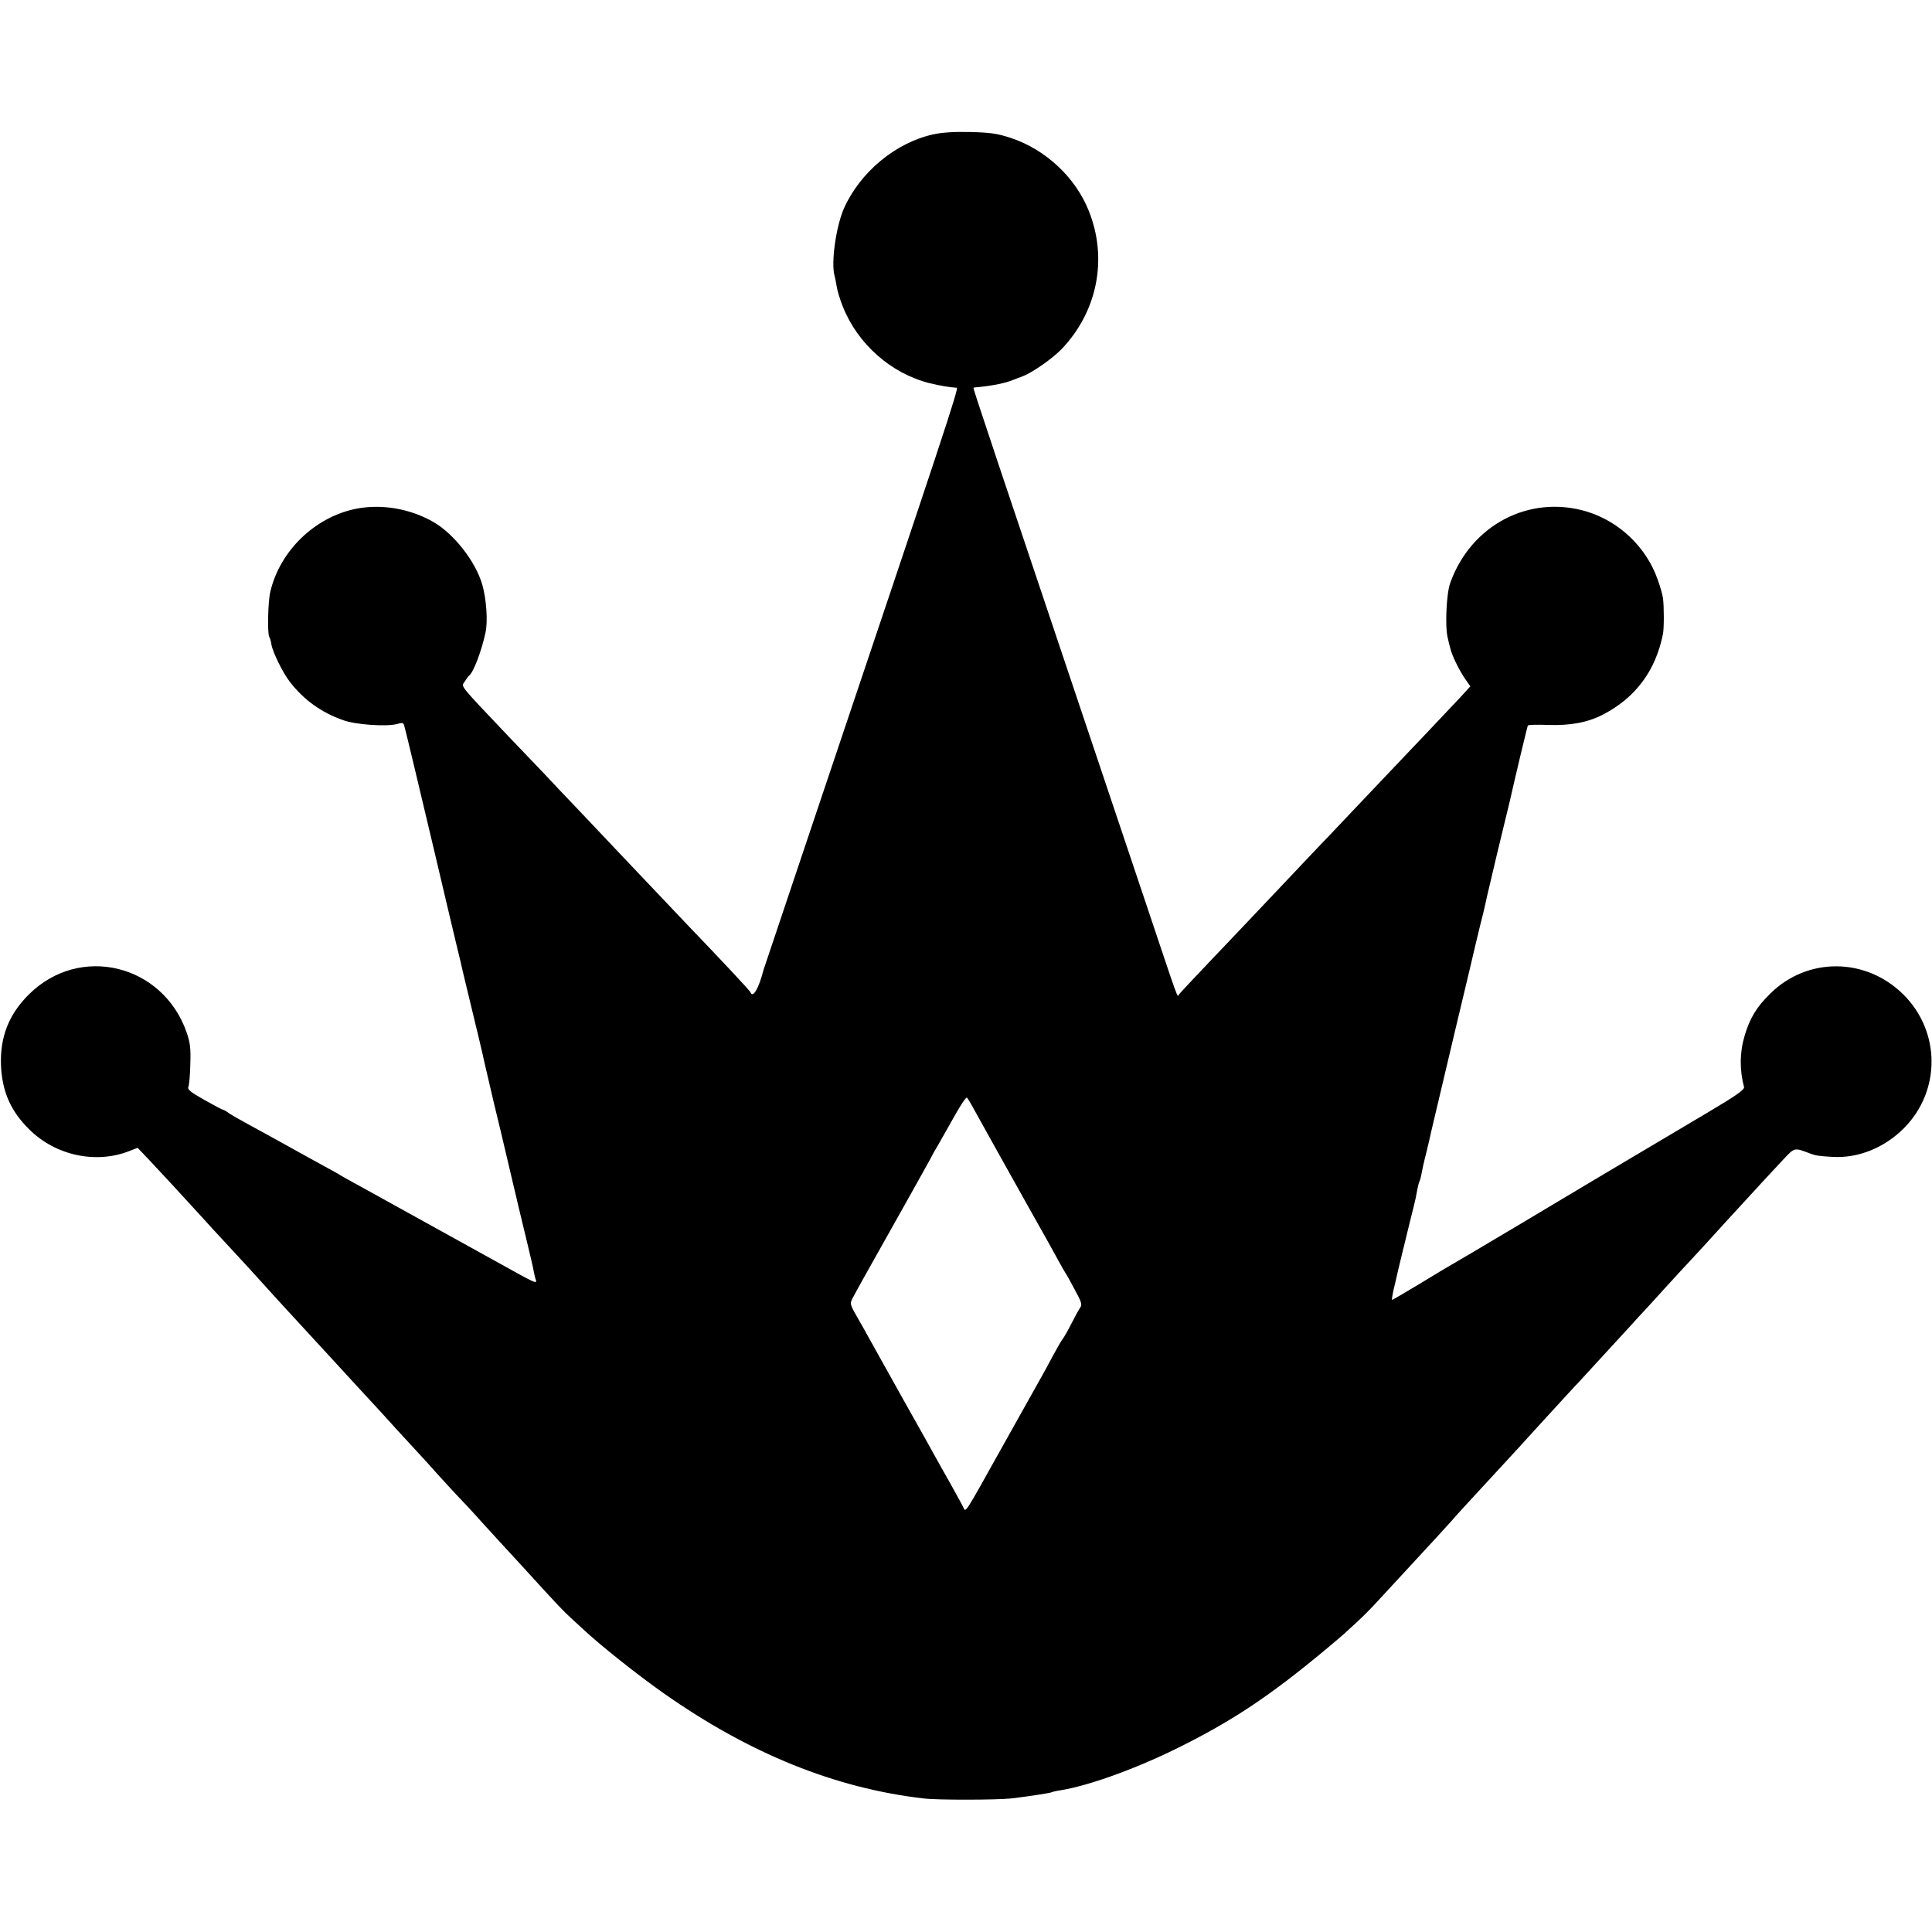
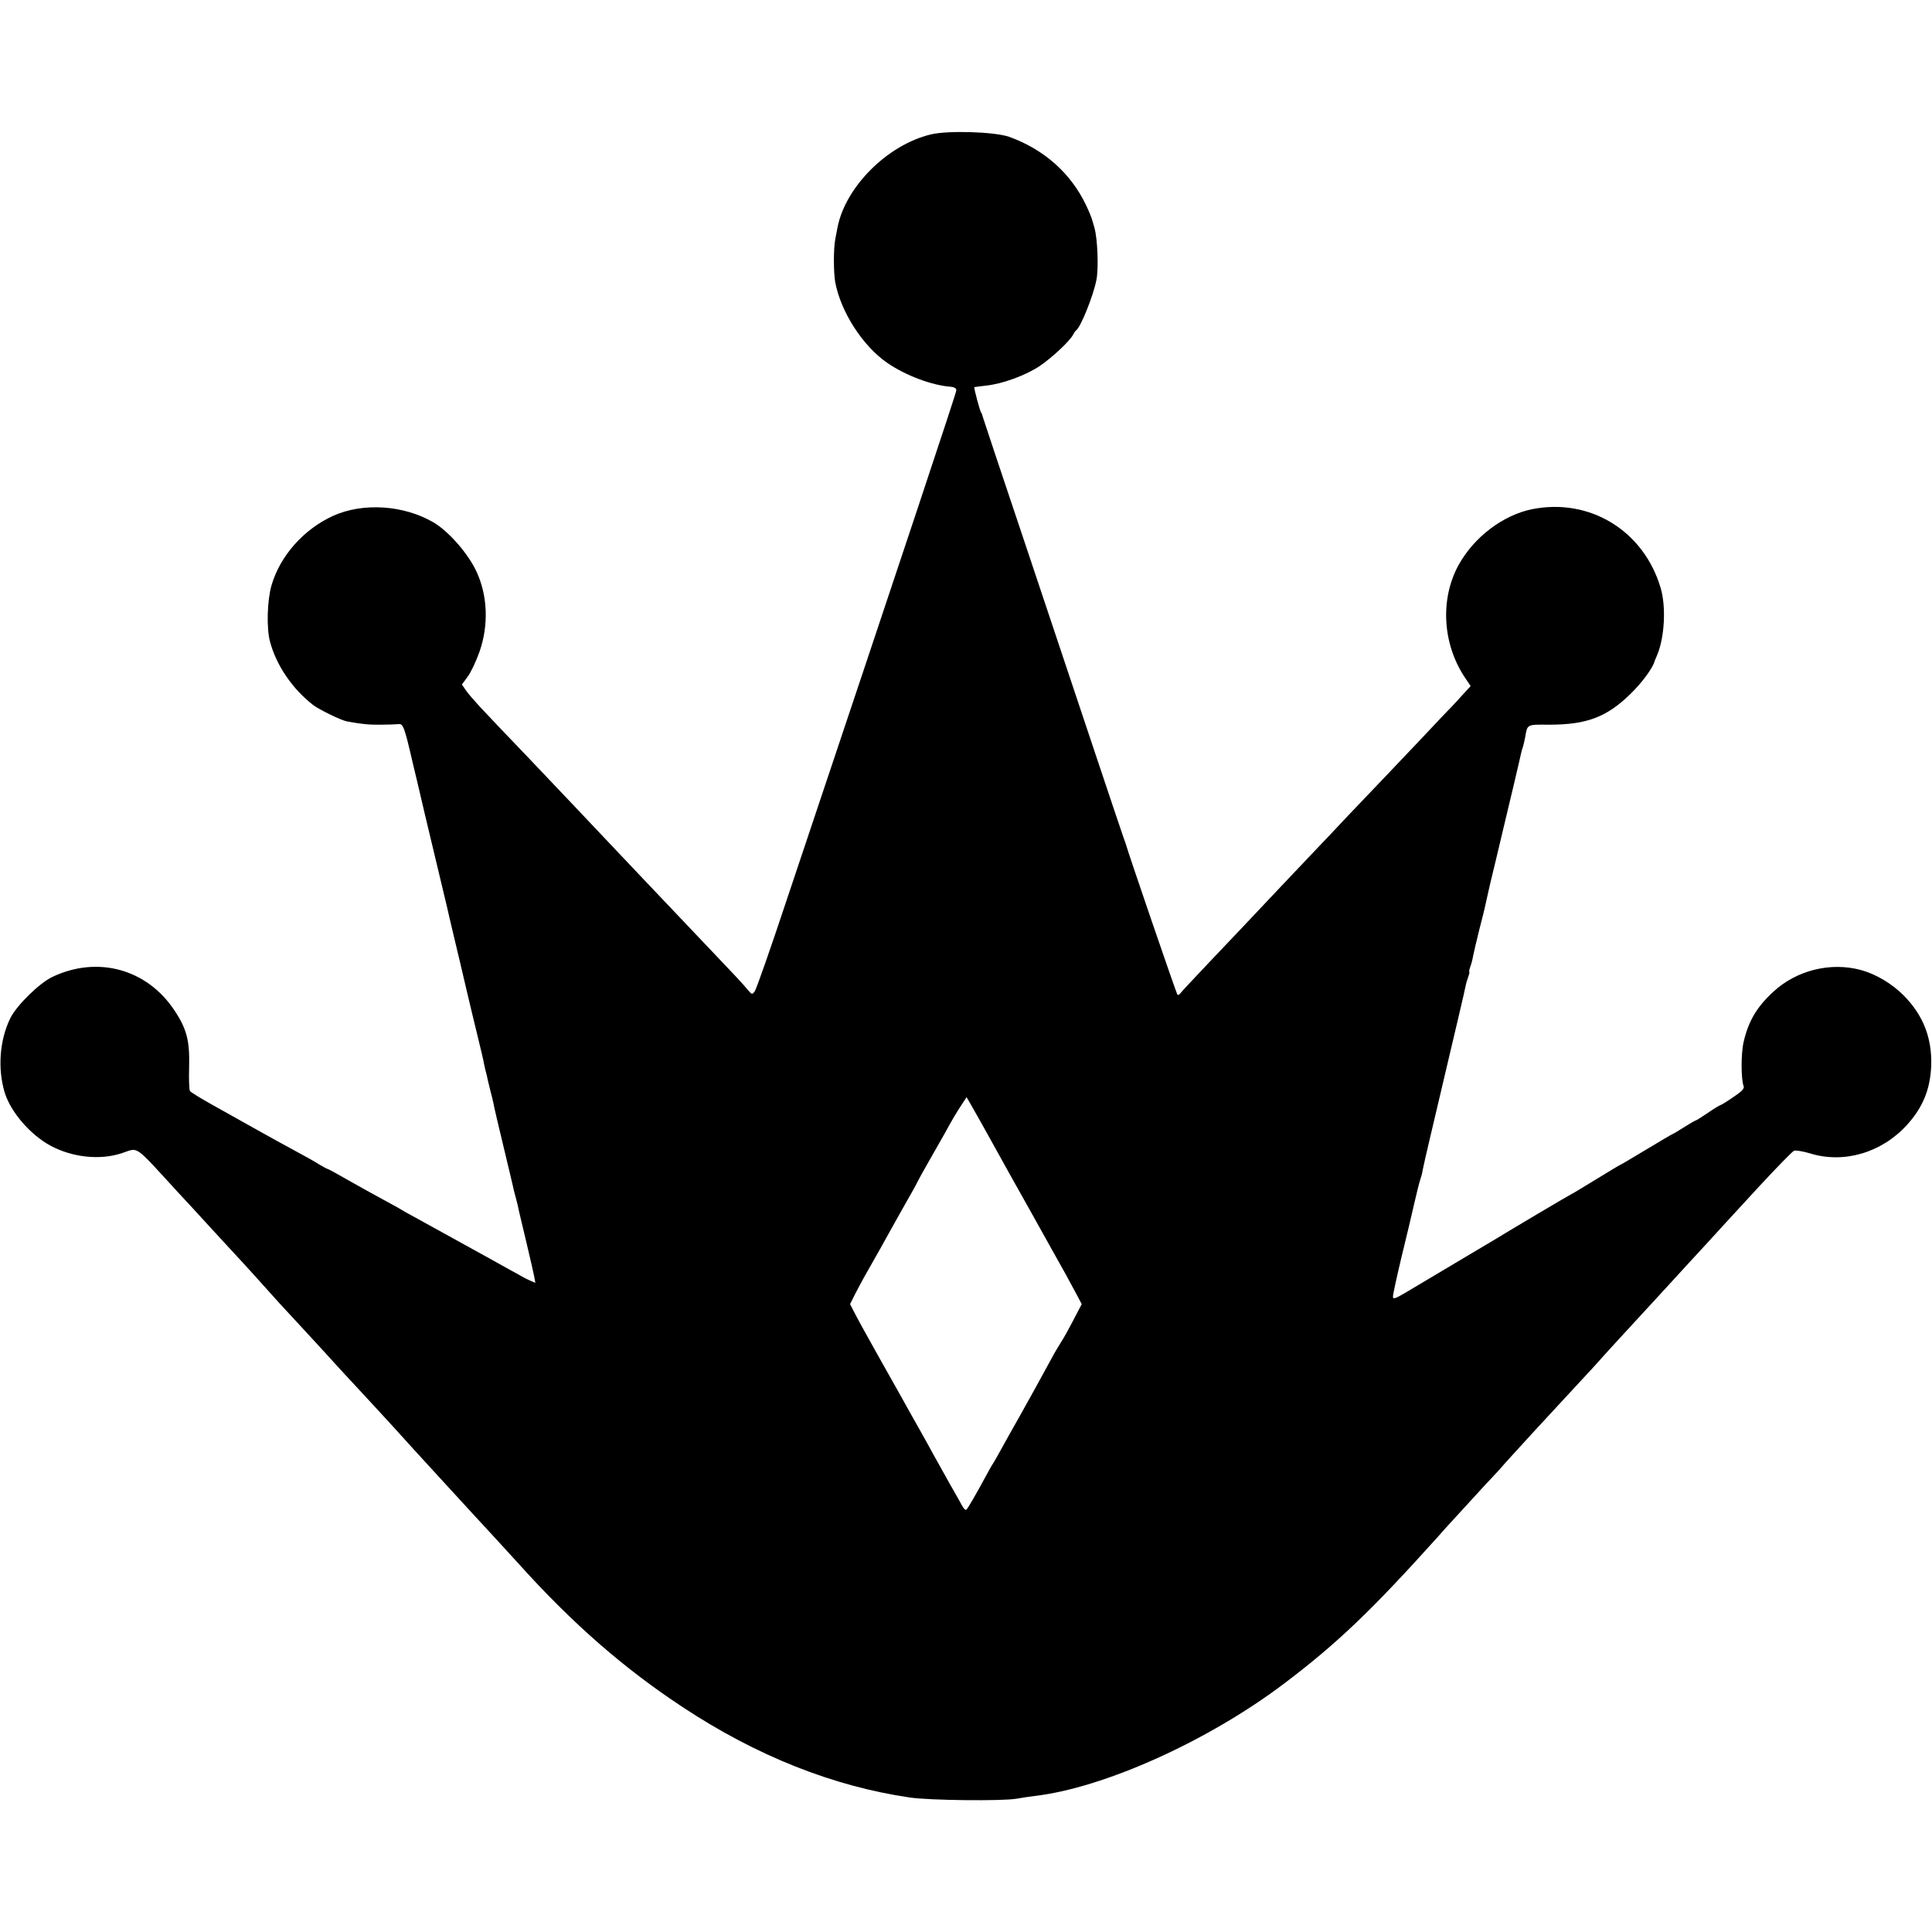
- <svg xmlns="http://www.w3.org/2000/svg" version="1.0" width="1001pt" height="1001pt" viewBox="0 0 1001 1001" preserveAspectRatio="xMidYMid meet">
-   <g transform="translate(0,1001) scale(0.1,-0.1)" fill="#000000" stroke="none">
-     <path d="M4836 9314 c-196 -43 -380 -196 -464 -385 -41 -96 -67 -281 -48 -348 3 -9 7 -33 11 -55 3 -21 17 -68 32 -105 77 -193 248 -345 448 -396 53 -13 106 -22 142 -24 12 -1 -64 -229 -719 -2176 -153 -456 -280 -834 -282 -840 -25 -98 -56 -149 -68 -116 -2 8 -157 173 -328 351 -37 39 -295 311 -351 370 -18 19 -105 111 -193 204 -89 93 -177 186 -196 207 -19 20 -99 103 -177 185 -271 286 -254 264 -235 293 9 14 19 28 23 31 23 18 65 130 85 225 12 57 4 172 -17 245 -34 119 -145 262 -251 324 -122 71 -273 97 -408 69 -210 -44 -389 -217 -439 -427 -13 -51 -16 -219 -6 -236 4 -6 9 -23 11 -38 7 -42 60 -149 96 -195 72 -93 162 -158 275 -198 64 -24 228 -35 281 -20 25 8 32 6 36 -7 6 -19 90 -371 161 -672 71 -302 82 -347 110 -465 15 -60 28 -117 30 -126 2 -8 10 -44 19 -80 59 -243 89 -369 96 -404 5 -22 27 -116 49 -210 23 -93 50 -208 61 -255 11 -47 29 -123 40 -170 11 -47 23 -95 25 -106 3 -12 21 -88 41 -170 20 -82 38 -160 40 -174 3 -14 7 -34 11 -44 5 -19 -9 -12 -192 90 -148 82 -689 381 -743 411 -37 20 -71 39 -77 43 -5 4 -41 24 -80 45 -38 21 -124 68 -190 105 -66 37 -156 86 -200 110 -44 24 -92 51 -107 61 -14 11 -29 19 -32 19 -4 0 -47 23 -97 51 -72 41 -89 54 -83 68 4 9 9 61 10 117 3 83 -1 112 -19 165 -124 354 -554 458 -817 197 -104 -103 -150 -220 -145 -366 6 -138 50 -239 148 -335 137 -135 346 -179 519 -110 l41 16 61 -64 c73 -78 152 -163 263 -285 44 -49 94 -103 110 -120 74 -79 214 -232 233 -254 12 -14 63 -69 113 -124 109 -119 113 -123 231 -251 79 -86 199 -217 231 -251 5 -6 51 -55 100 -110 50 -54 102 -111 117 -127 15 -16 58 -63 95 -105 37 -41 84 -92 103 -112 19 -19 76 -80 125 -135 50 -55 97 -106 105 -115 8 -9 60 -65 115 -125 184 -202 200 -218 244 -259 25 -23 52 -48 61 -56 86 -81 283 -238 420 -334 444 -312 887 -491 1345 -544 73 -9 379 -8 455 0 85 10 202 28 209 32 3 2 23 7 44 10 145 23 387 110 602 216 288 142 482 271 775 515 46 38 91 77 100 85 9 8 38 36 66 61 27 25 72 70 99 100 56 61 235 255 313 339 28 31 59 65 70 77 17 21 126 139 282 308 36 39 108 117 160 175 123 134 201 220 220 239 15 16 210 229 280 305 19 21 44 49 55 60 11 12 63 68 115 126 52 57 111 121 130 141 30 32 83 90 205 224 152 166 229 249 275 298 60 63 55 62 140 30 26 -10 44 -13 114 -17 134 -8 269 47 371 149 192 194 190 502 -5 694 -194 191 -496 193 -688 3 -71 -69 -106 -128 -133 -219 -26 -87 -26 -177 -3 -265 4 -13 -38 -43 -183 -129 -380 -226 -559 -332 -588 -349 -16 -10 -188 -112 -380 -227 -193 -115 -357 -212 -365 -216 -8 -4 -80 -47 -160 -96 -80 -48 -146 -87 -148 -86 -1 1 2 24 8 51 7 27 13 56 15 64 6 29 47 196 70 290 13 52 27 107 30 123 12 64 16 81 20 87 2 4 7 21 10 38 3 18 14 69 26 114 11 46 22 92 24 104 5 21 105 445 130 549 46 192 95 398 99 417 3 13 15 61 26 108 12 47 24 95 26 107 2 12 16 71 30 130 14 60 27 115 29 123 2 8 18 74 35 145 18 72 33 137 35 145 19 86 88 376 91 381 2 4 49 5 104 3 114 -4 204 12 284 53 169 87 274 227 312 418 6 29 6 144 0 187 -3 20 -16 65 -29 100 -60 166 -199 297 -367 348 -296 88 -598 -69 -706 -370 -20 -54 -28 -228 -13 -285 5 -22 11 -48 14 -57 8 -34 44 -108 73 -151 l30 -43 -50 -55 c-49 -52 -304 -322 -400 -422 -26 -27 -100 -105 -165 -174 -65 -69 -143 -151 -173 -182 -30 -32 -118 -124 -195 -206 -199 -210 -204 -216 -370 -390 -82 -86 -153 -162 -157 -168 -9 -14 6 -55 -181 503 -819 2438 -887 2639 -883 2641 0 1 15 3 31 4 70 7 136 21 170 35 11 4 36 14 55 21 50 19 157 94 203 143 184 195 237 468 138 714 -69 173 -223 317 -403 377 -70 23 -103 28 -208 31 -84 2 -148 -2 -194 -12z m209 -5049 c77 -139 184 -331 290 -520 65 -115 132 -235 148 -265 16 -30 33 -59 37 -65 4 -5 26 -44 48 -86 36 -66 40 -78 28 -95 -7 -10 -28 -48 -46 -84 -18 -36 -39 -72 -46 -80 -6 -8 -28 -46 -49 -85 -20 -38 -46 -86 -57 -105 -11 -19 -99 -177 -196 -350 -218 -390 -196 -358 -214 -323 -8 15 -36 66 -62 113 -27 47 -61 108 -76 135 -15 28 -89 160 -165 295 -75 135 -153 274 -173 310 -20 36 -52 94 -73 130 -35 61 -36 67 -22 93 7 15 95 173 195 350 100 177 193 345 208 372 14 28 33 61 42 75 8 14 43 76 78 138 34 62 66 110 70 105 4 -4 20 -30 35 -58z" />
+ <svg xmlns="http://www.w3.org/2000/svg" version="1.0" width="1000pt" height="1000pt" viewBox="0 0 1000 1000" preserveAspectRatio="xMidYMid meet">
+   <g transform="translate(0,1000) scale(0.1,-0.1)" fill="#000000" stroke="none">
+     <path d="M4817 9304 c-224 -54 -441 -271 -482 -481 -3 -15 -8 -44 -12 -63 -9 -50 -9 -167 0 -220 29 -155 142 -330 269 -418 96 -66 232 -117 331 -124 17 -2 27 -8 27 -18 0 -13 -255 -779 -881 -2647 -81 -244 -154 -452 -162 -463 -14 -20 -15 -19 -41 12 -14 18 -86 95 -159 171 -160 169 -163 172 -357 376 -85 90 -166 175 -180 190 -45 48 -332 351 -436 460 -56 58 -125 131 -154 161 -28 30 -73 78 -99 105 -26 28 -57 64 -69 81 l-21 31 30 41 c17 23 44 81 61 129 48 138 42 289 -15 413 -43 94 -145 210 -223 256 -154 90 -365 104 -520 34 -153 -70 -275 -208 -319 -361 -22 -77 -26 -219 -8 -288 32 -123 116 -247 225 -331 30 -23 145 -79 174 -84 76 -14 114 -18 177 -17 40 0 81 2 91 3 22 3 30 -17 70 -191 14 -58 43 -180 64 -271 48 -200 112 -469 117 -490 2 -8 17 -76 35 -150 18 -74 47 -198 65 -275 18 -77 45 -189 60 -250 15 -60 29 -121 31 -135 3 -14 7 -33 10 -42 3 -9 6 -25 8 -35 2 -10 9 -36 14 -58 6 -22 13 -51 16 -65 2 -14 25 -113 51 -220 26 -107 48 -202 50 -210 1 -8 8 -35 15 -60 7 -25 14 -56 16 -68 3 -13 20 -85 38 -160 18 -76 36 -154 40 -174 l7 -38 -28 12 c-15 7 -32 15 -38 19 -5 3 -35 20 -65 36 -30 17 -138 77 -240 133 -102 56 -214 118 -250 138 -36 19 -69 38 -75 42 -5 4 -46 26 -90 50 -44 24 -126 69 -182 101 -57 33 -105 59 -108 59 -3 0 -22 10 -43 23 -20 13 -75 44 -122 69 -47 25 -139 76 -205 113 -66 37 -168 94 -227 127 -59 33 -111 65 -115 71 -4 7 -6 64 -4 127 3 133 -12 194 -76 290 -142 215 -399 285 -633 173 -67 -32 -186 -149 -217 -214 -55 -112 -66 -260 -29 -383 31 -102 133 -220 239 -277 113 -60 255 -75 367 -38 90 29 58 52 290 -201 58 -62 112 -121 120 -130 8 -9 53 -58 100 -109 47 -51 101 -110 120 -130 19 -21 67 -73 105 -116 39 -43 75 -83 80 -89 6 -6 66 -72 135 -146 68 -74 151 -164 184 -201 107 -115 260 -281 277 -300 9 -10 56 -62 105 -116 49 -53 98 -107 109 -119 18 -20 176 -192 200 -218 86 -93 157 -170 235 -256 276 -306 541 -537 845 -737 380 -251 777 -409 1175 -467 103 -15 478 -19 552 -6 24 4 66 11 93 14 361 42 901 286 1293 583 275 208 453 379 793 757 24 28 51 57 59 66 8 9 58 63 110 120 52 57 106 116 120 130 14 14 43 46 64 71 22 24 83 91 135 148 53 57 107 116 121 131 14 15 70 76 125 135 55 59 108 117 118 129 17 20 174 190 207 226 8 9 60 65 115 125 55 60 109 119 120 131 11 12 58 63 105 114 47 51 90 98 95 104 6 6 83 90 173 188 90 97 170 179 178 182 9 3 46 -3 83 -14 174 -54 370 3 501 147 83 91 121 185 126 308 4 143 -41 259 -141 361 -61 62 -145 112 -222 133 -158 43 -334 -1 -454 -112 -86 -79 -129 -152 -154 -260 -14 -59 -14 -193 0 -229 5 -12 -9 -27 -54 -57 -33 -23 -63 -41 -66 -41 -3 0 -33 -18 -65 -40 -32 -22 -61 -40 -64 -40 -3 0 -30 -16 -60 -35 -30 -19 -57 -35 -59 -35 -2 0 -63 -36 -136 -80 -73 -44 -134 -80 -136 -80 -2 0 -58 -34 -125 -75 -67 -41 -123 -75 -125 -75 -3 0 -322 -189 -405 -240 -8 -5 -94 -56 -190 -113 -96 -57 -210 -125 -252 -150 -69 -41 -78 -44 -78 -27 0 11 20 102 44 203 25 100 54 225 66 277 12 52 25 106 30 120 5 14 12 39 14 55 3 17 21 95 40 175 161 683 171 724 182 777 2 12 9 34 14 48 5 14 7 25 5 25 -2 0 0 11 5 26 6 14 12 39 15 57 4 18 17 77 31 132 14 55 28 109 30 120 2 11 15 67 28 125 14 58 42 173 61 255 35 145 95 399 99 420 1 6 5 19 9 30 3 11 8 32 11 48 12 69 7 67 124 66 195 0 299 39 423 161 61 60 115 134 124 170 1 3 7 17 13 31 38 92 46 247 18 344 -87 298 -368 470 -668 409 -149 -31 -297 -143 -377 -286 -98 -176 -86 -410 32 -586 l29 -43 -43 -47 c-23 -26 -50 -54 -58 -63 -9 -8 -77 -80 -151 -159 -74 -78 -160 -168 -190 -200 -30 -32 -114 -120 -187 -196 -72 -77 -151 -160 -175 -185 -24 -25 -106 -112 -183 -193 -179 -190 -202 -214 -370 -391 -77 -81 -143 -152 -147 -158 -4 -6 -10 -8 -14 -5 -5 6 -257 740 -268 783 -2 6 -6 17 -9 25 -3 8 -70 206 -148 440 -78 234 -241 720 -361 1080 -121 360 -221 660 -222 665 -1 6 -4 15 -8 20 -7 11 -38 128 -35 131 1 1 28 4 60 8 86 9 203 52 278 101 64 44 153 126 173 162 5 10 12 20 16 23 24 17 89 179 105 261 12 59 6 213 -10 269 -1 3 -5 19 -10 35 -4 17 -20 55 -35 86 -79 164 -217 286 -397 351 -76 26 -317 34 -406 12z m258 -5109 c12 -22 80 -143 150 -270 71 -126 169 -302 218 -390 50 -88 105 -188 123 -223 l33 -62 -46 -88 c-25 -48 -53 -98 -63 -112 -9 -14 -33 -54 -52 -90 -78 -143 -98 -179 -160 -290 -36 -63 -80 -142 -98 -175 -18 -33 -36 -64 -40 -70 -4 -5 -21 -35 -37 -65 -58 -107 -95 -170 -102 -175 -5 -2 -14 8 -22 23 -8 14 -35 64 -62 110 -26 46 -63 112 -81 145 -19 34 -51 94 -73 132 -22 39 -55 97 -73 130 -18 33 -82 146 -141 251 -59 105 -117 210 -128 233 l-21 41 26 52 c15 29 43 82 64 118 20 36 51 90 68 120 16 30 67 120 111 199 45 78 81 144 81 146 0 1 25 47 56 101 31 55 68 119 82 144 42 77 64 114 90 153 l25 38 25 -43 c13 -24 35 -61 47 -83z" />
  </g>
</svg>
